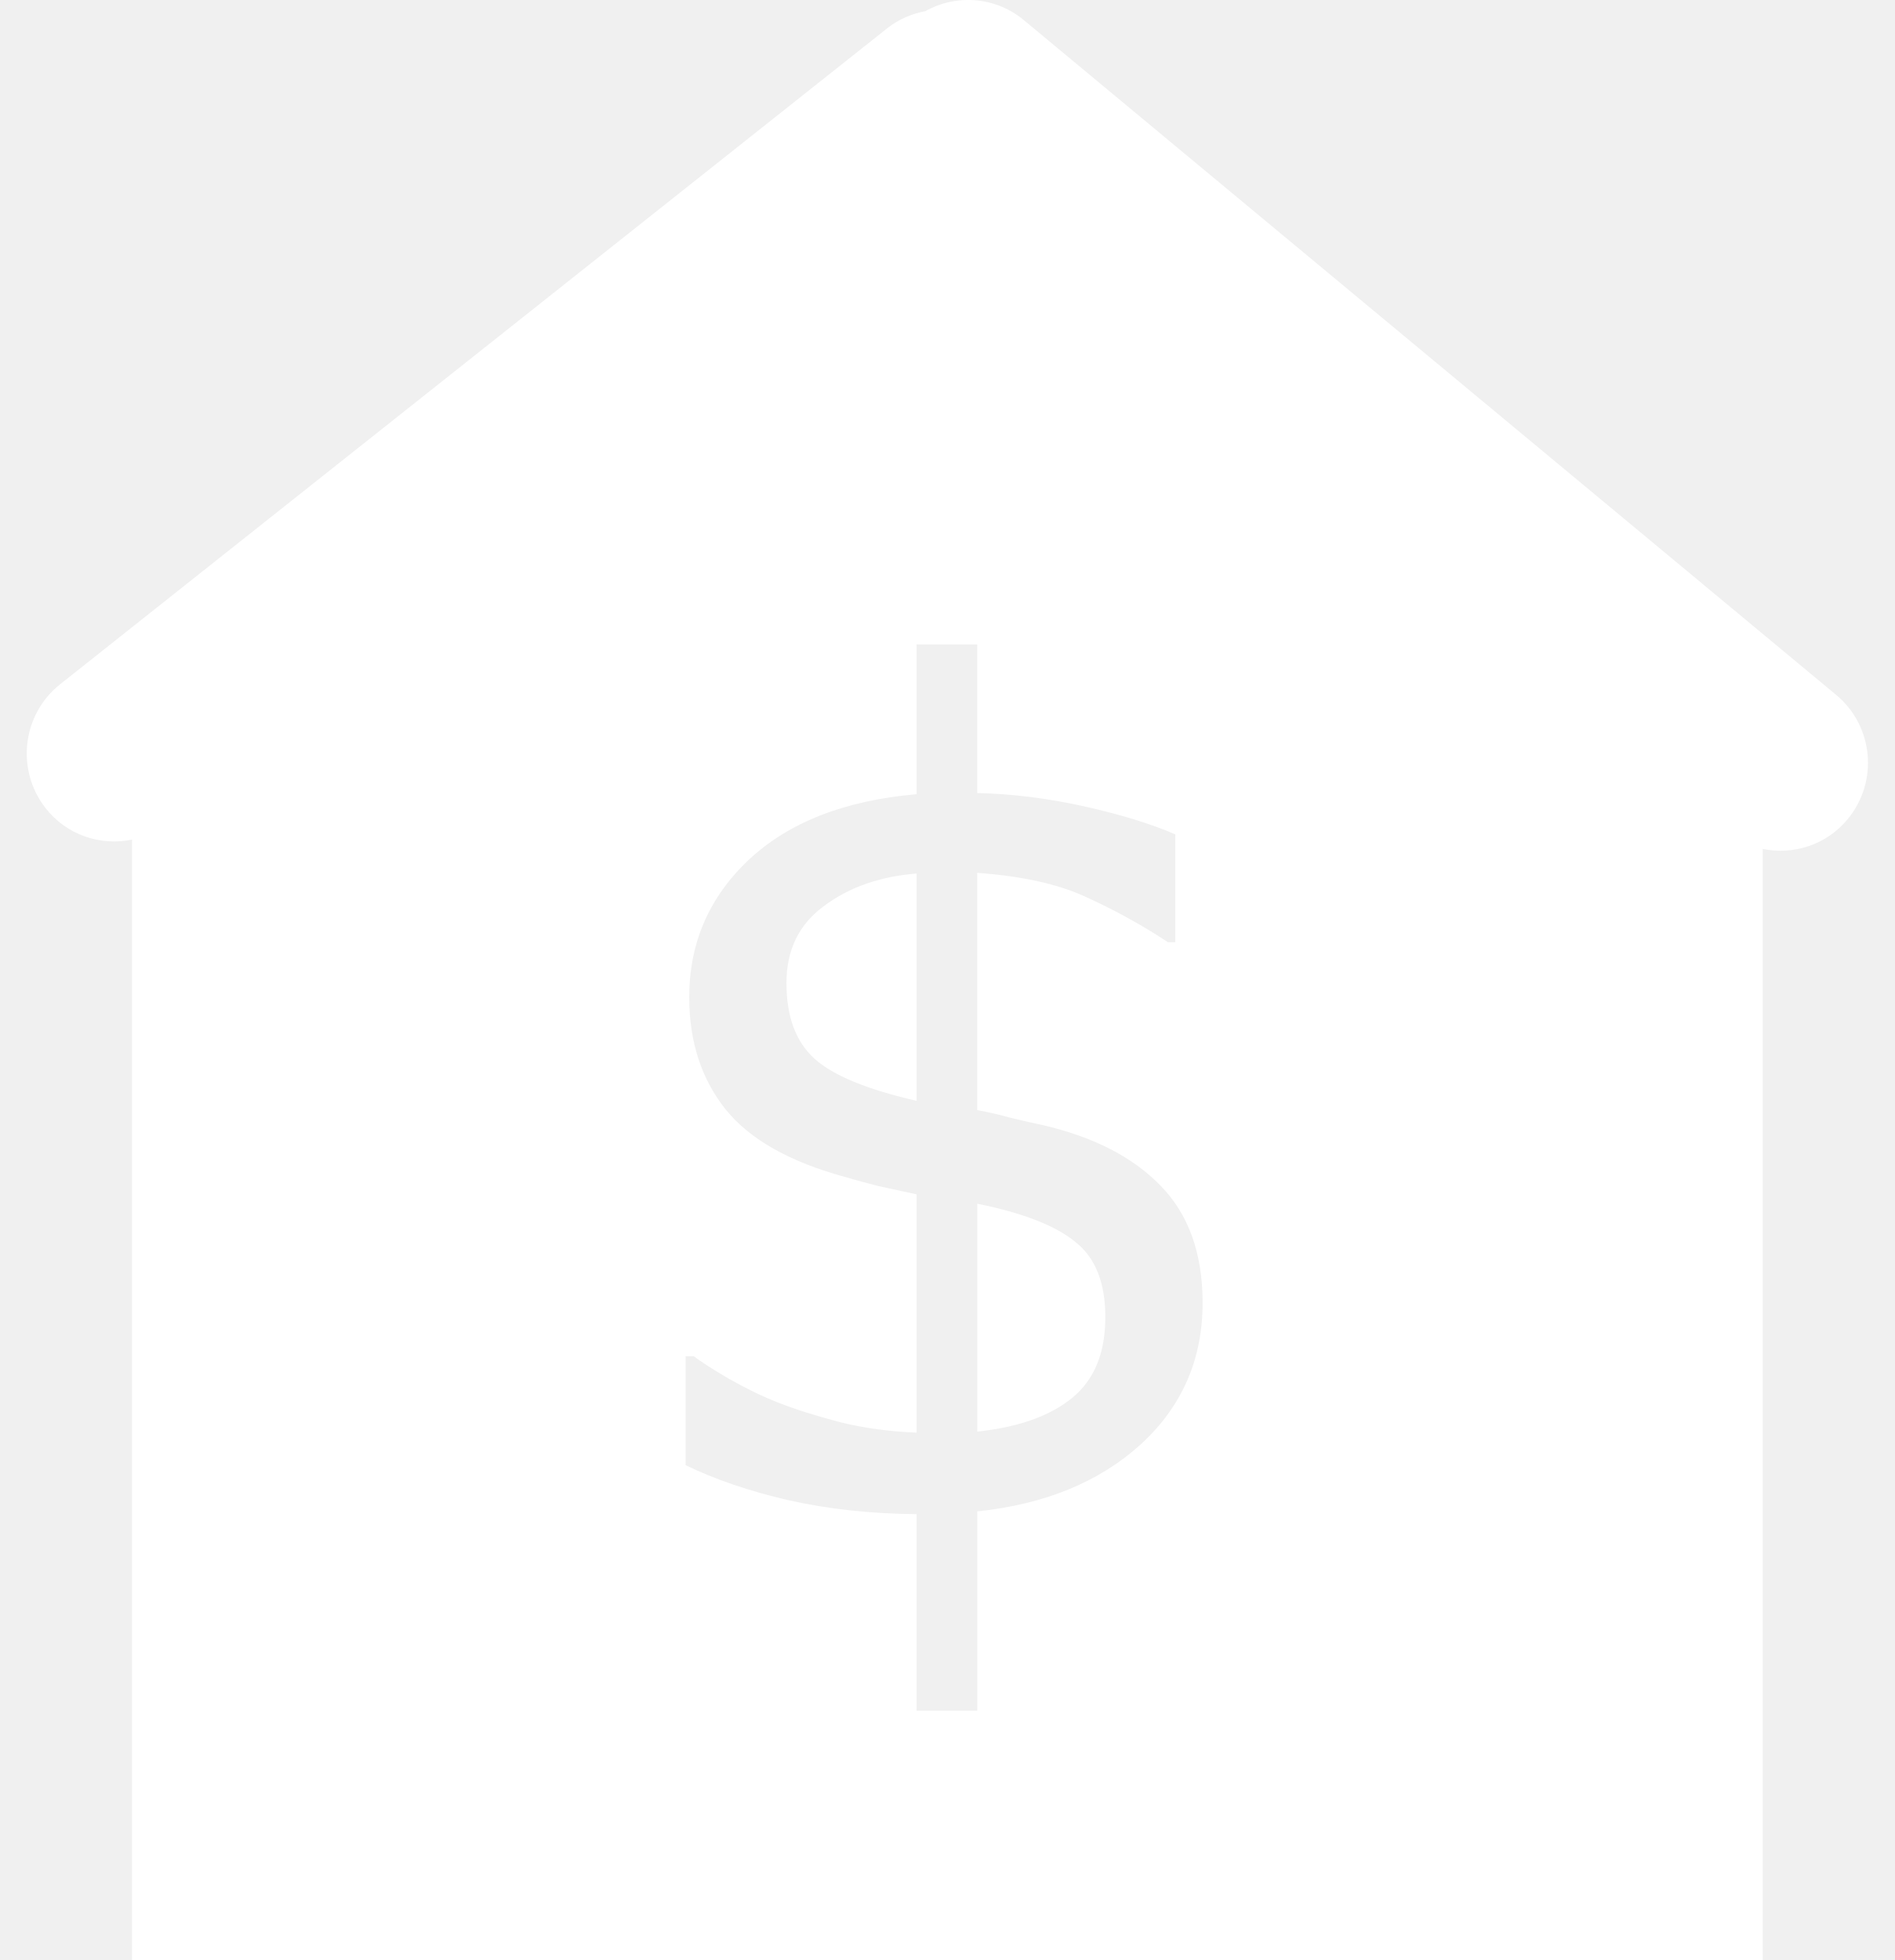
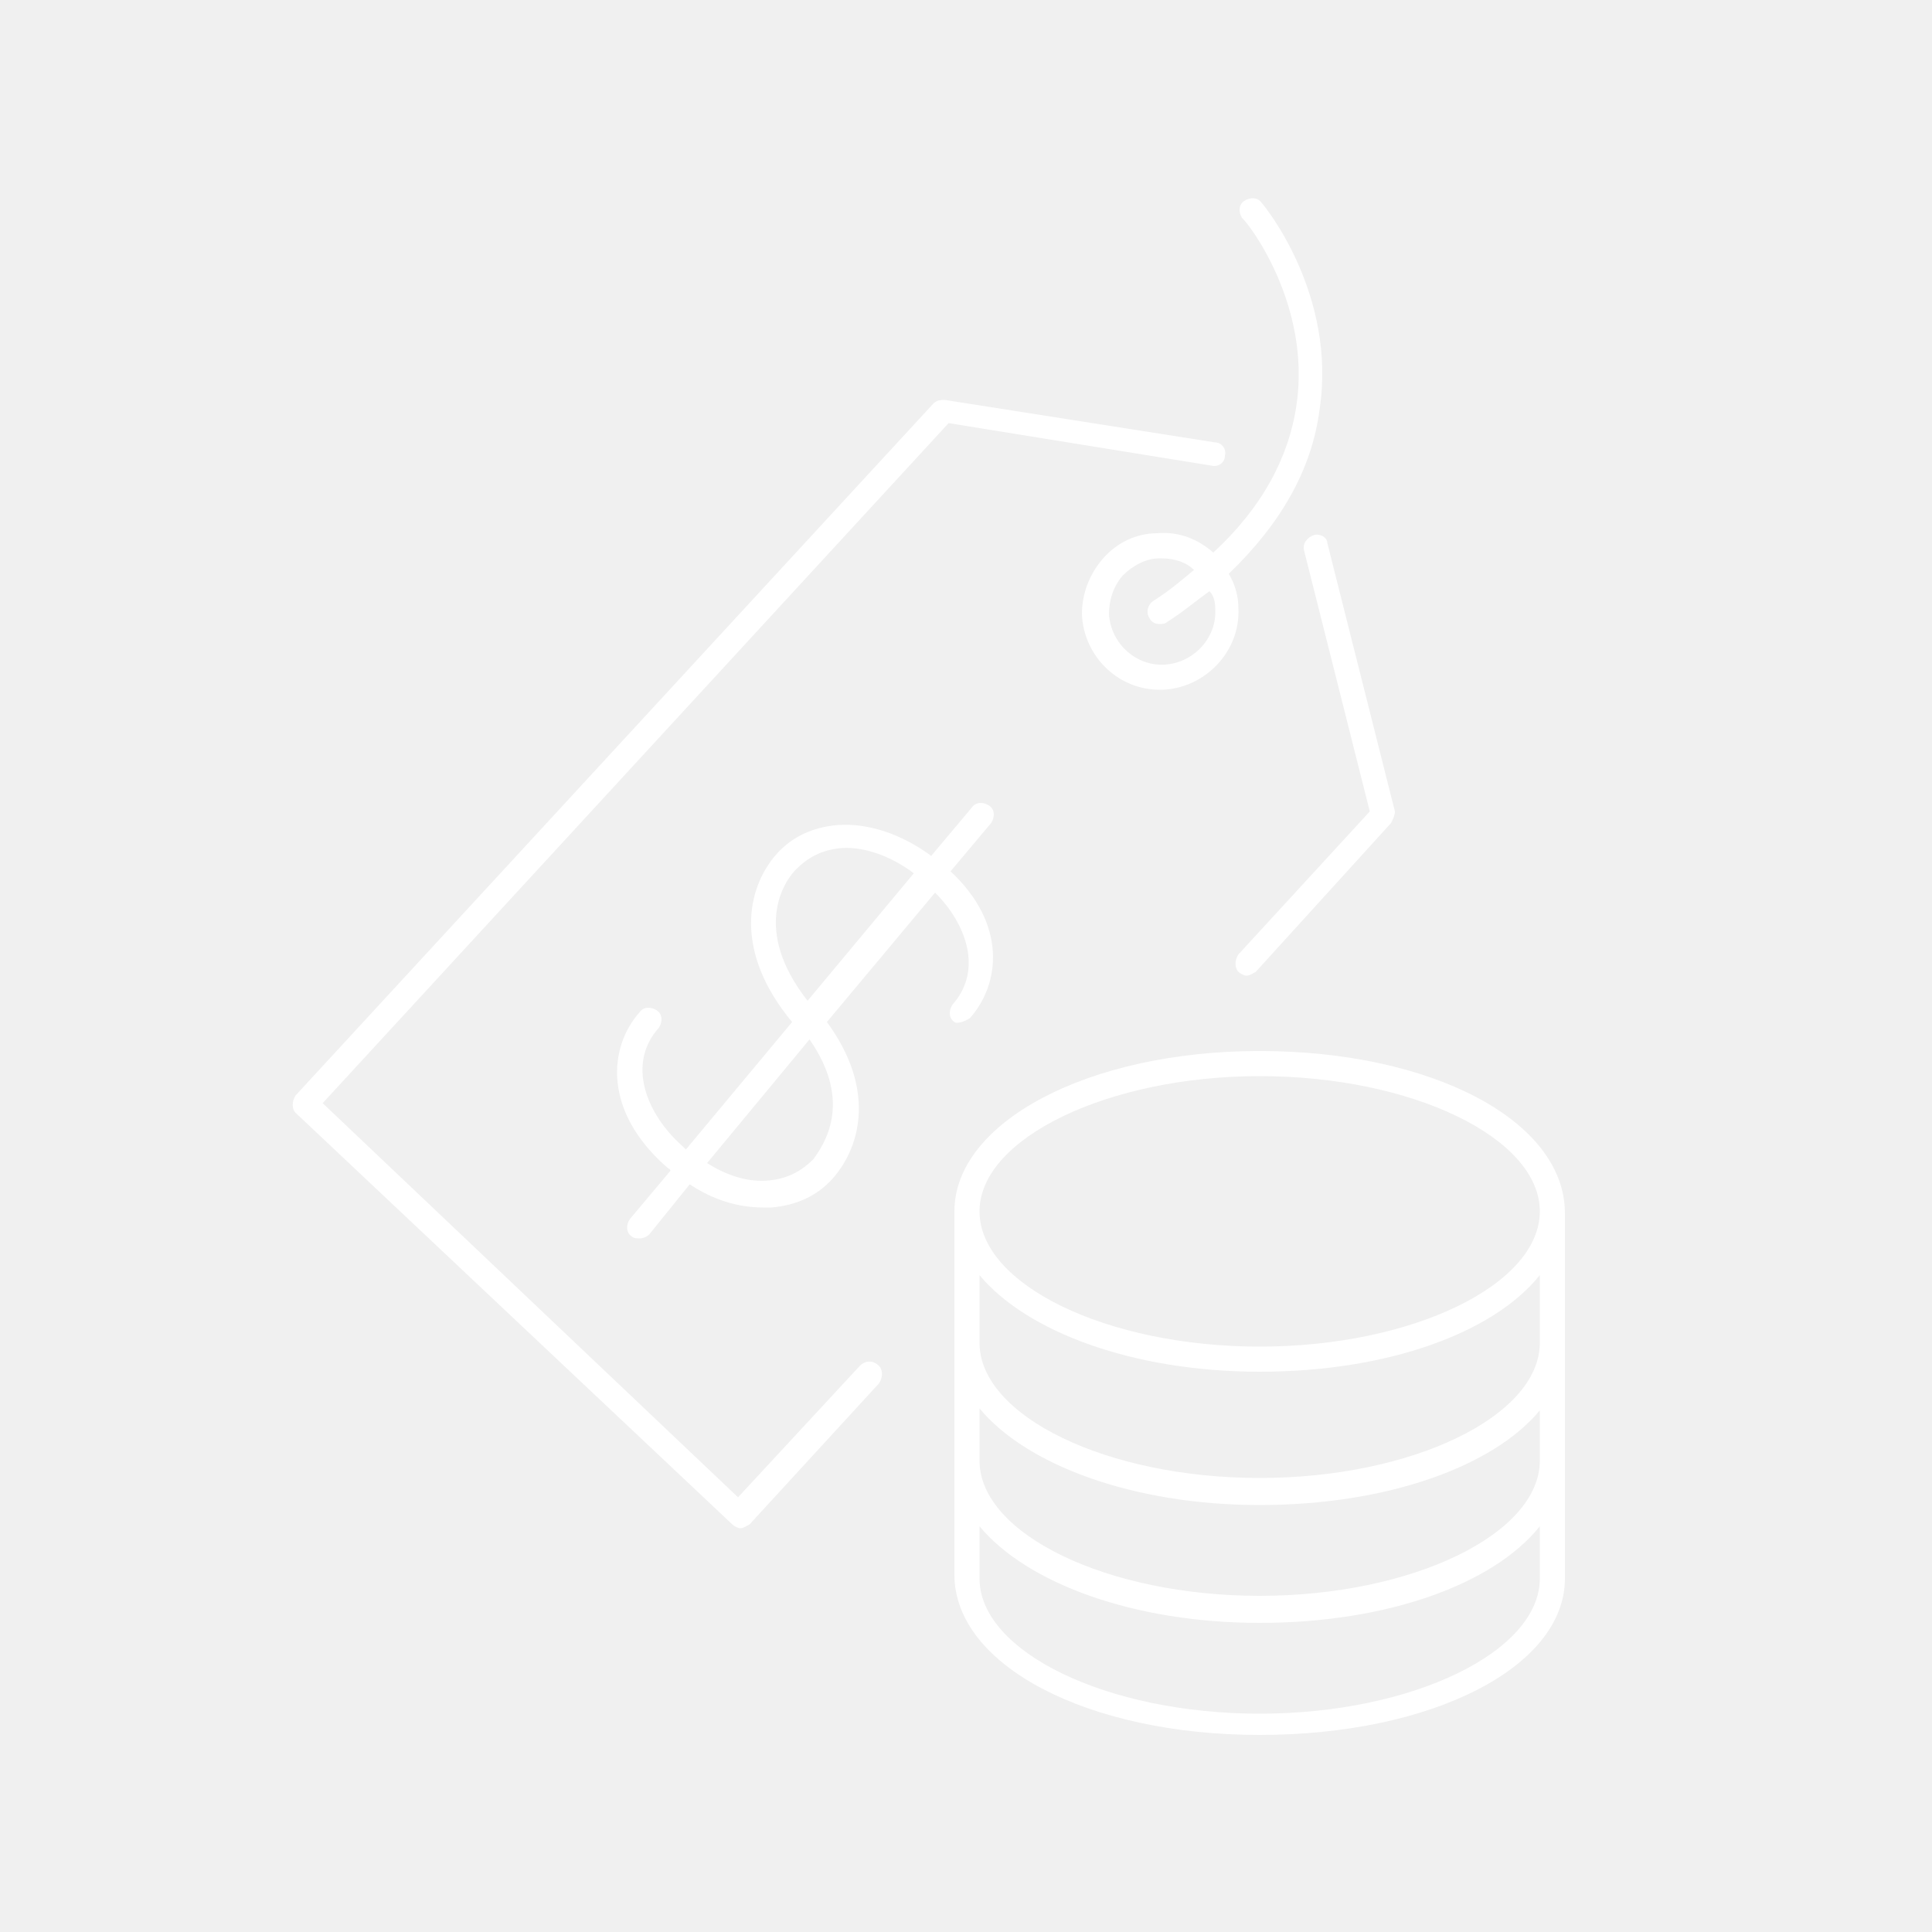
- <svg xmlns="http://www.w3.org/2000/svg" width="58px" height="60px" viewBox="0 0 58 60" version="1.1">
-   <defs />
-   <g id="Page-1" stroke="none" stroke-width="1" fill="none" fill-rule="evenodd">
-     <g id="sell" fill-rule="nonzero" fill="#FFFFFF">
-       <path d="M32.908,38.011 C32.3,37.516 31.303,37.129 29.915,36.849 L29.915,43.825 C31.175,43.689 32.142,43.346 32.813,42.798 C33.496,42.245 33.835,41.42 33.835,40.321 C33.836,39.263 33.528,38.494 32.908,38.011 Z" id="Shape" />
-       <path d="M24.074,30.092 C24.074,31.113 24.357,31.884 24.925,32.402 C25.491,32.919 26.536,33.349 28.059,33.699 L28.059,26.74 C26.936,26.83 25.99,27.16 25.225,27.734 C24.458,28.294 24.074,29.08 24.074,30.092 Z" id="Shape" />
-       <path d="M56.205,21.271 L31.341,0.616 C30.464,-0.113 29.267,-0.183 28.328,0.341 C27.916,0.42 27.515,0.584 27.163,0.863 L1.842,20.946 C0.676,21.87 0.478,23.57 1.397,24.74 C2.045,25.569 3.078,25.9 4.041,25.703 L4.041,60 L53.958,60 L53.958,25.988 C54.899,26.179 55.907,25.87 56.562,25.073 C57.511,23.923 57.35,22.22 56.205,21.271 Z M34.905,44.229 C33.635,45.373 31.974,46.052 29.915,46.267 L29.915,52.366 L28.058,52.366 L28.058,46.351 C26.671,46.34 25.37,46.2 24.152,45.929 C22.936,45.648 21.88,45.287 20.987,44.852 L20.987,41.517 L21.238,41.517 C21.439,41.672 21.795,41.904 22.31,42.206 C22.824,42.497 23.322,42.741 23.805,42.931 C24.351,43.144 24.986,43.346 25.711,43.535 C26.445,43.717 27.228,43.824 28.057,43.856 L28.057,36.562 C27.637,36.47 27.248,36.385 26.892,36.309 C26.535,36.216 26.204,36.13 25.9,36.038 C24.188,35.577 22.961,34.888 22.215,33.965 C21.47,33.032 21.098,31.888 21.098,30.528 C21.098,28.867 21.706,27.463 22.925,26.316 C24.152,25.17 25.863,24.503 28.057,24.312 L28.057,19.728 L29.914,19.728 L29.914,24.277 C30.976,24.3 32.06,24.436 33.173,24.681 C34.286,24.929 35.221,25.214 35.977,25.542 L35.977,28.845 L35.756,28.845 C34.969,28.326 34.147,27.872 33.285,27.479 C32.435,27.074 31.311,26.821 29.914,26.72 L29.914,33.982 C30.23,34.04 30.57,34.116 30.937,34.218 C31.303,34.307 31.625,34.381 31.899,34.437 C33.462,34.797 34.67,35.414 35.521,36.291 C36.381,37.167 36.813,38.363 36.813,39.88 C36.814,41.622 36.177,43.07 34.905,44.229 Z" id="Shape" />
-     </g>
+ <svg xmlns="http://www.w3.org/2000/svg" fill="#FFFFFF" version="1.1" x="0px" y="0px" viewBox="0 0 100 100" enable-background="new 0 0 100 100" xml:space="preserve">
+   <g>
+     <path d="M65.2,54.4c-8.9,0-15.8,3.7-15.8,8.3v3.9v2.9v3.1v2.9v3.1v2.9c0,4.7,6.9,8.3,15.8,8.3S81,86.3,81,81.7v-2.6v-3.4V73v-3.4   v-2.6v-4.2C81,58,74.1,54.4,65.2,54.4z M65.2,55.7c7.9,0,14.5,3.2,14.5,7c0,3.8-6.6,7-14.5,7s-14.5-3.2-14.5-7   C50.7,58.9,57.4,55.7,65.2,55.7z M79.7,73v2.6c0,3.8-6.6,7-14.5,7s-14.5-3.2-14.5-7v-2.7c2.4,2.9,7.9,5,14.5,5S77.3,75.9,79.7,73   L79.7,73z M79.7,81.7c0,3.8-6.6,7-14.5,7s-14.5-3.2-14.5-7V79c2.4,2.9,7.9,5,14.5,5s12.1-2,14.5-5v0.1V81.7z M79.7,66.9v2.6   c0,3.8-6.6,7-14.5,7s-14.5-3.2-14.5-7v-2.9v-0.6c2.4,2.9,7.9,5,14.5,5s12.1-2,14.5-5V66.9z" />
+     <path d="M68,27.7c-0.3,0.1-0.6,0.4-0.5,0.8L70.9,42l-6.8,7.4c-0.2,0.3-0.2,0.7,0,0.9c0.1,0.1,0.3,0.2,0.4,0.2   c0.2,0,0.3-0.1,0.5-0.2l7-7.7c0.1-0.2,0.2-0.4,0.2-0.6l-3.5-13.9C68.7,27.8,68.3,27.6,68,27.7z" />
+     <path d="M44.5,70.7l-6.3,6.8L16.7,57.1l32.4-35.2l13.6,2.2c0.4,0.1,0.7-0.2,0.7-0.5c0.1-0.4-0.2-0.7-0.5-0.7l-14-2.2   c-0.2,0-0.4,0-0.6,0.2L15.3,56.7c-0.2,0.3-0.2,0.7,0,0.9l22.6,21.3c0.1,0.1,0.3,0.2,0.4,0.2c0,0,0,0,0,0c0.2,0,0.3-0.1,0.5-0.2   l6.7-7.3c0.2-0.3,0.2-0.7,0-0.9C45.2,70.4,44.8,70.4,44.5,70.7z" />
+     <path d="M67.1,21c-0.4,2.7-1.8,5.3-4.3,7.6c-0.8-0.7-1.8-1.1-2.9-1c-1.1,0-2.1,0.5-2.8,1.3c-0.7,0.8-1.1,1.8-1.1,2.9   c0.1,2.2,1.9,3.9,4,3.9c0.1,0,0.1,0,0.2,0c2.2-0.1,4-2,3.9-4.2c0-0.7-0.2-1.3-0.5-1.8c2.7-2.6,4.3-5.4,4.7-8.5   c0.9-5.9-2.8-10.5-3-10.7c-0.2-0.3-0.6-0.3-0.9-0.1c-0.3,0.2-0.3,0.6-0.1,0.9C64.5,11.4,67.9,15.7,67.1,21z M62.9,31.5   c0.1,1.5-1.1,2.8-2.6,2.9c-1.5,0.1-2.8-1.1-2.9-2.6c0-0.7,0.2-1.4,0.7-2c0.5-0.5,1.2-0.9,1.9-0.9c0,0,0.1,0,0.1,0   c0.7,0,1.3,0.2,1.7,0.6c-0.6,0.5-1.3,1.1-2.1,1.6c-0.3,0.2-0.4,0.6-0.2,0.9c0.1,0.2,0.3,0.3,0.5,0.3c0.1,0,0.3,0,0.4-0.1   c0.8-0.5,1.5-1.1,2.2-1.6C62.8,30.8,62.9,31.1,62.9,31.5z" />
+     <path d="M50.2,52.7c1.6-1.8,1.9-4.9-1-7.6l2.1-2.5c0.2-0.3,0.2-0.7-0.1-0.9c-0.3-0.2-0.7-0.2-0.9,0.1l-2.1,2.5   c-1.5-1.1-3.2-1.7-4.8-1.6c-1.3,0.1-2.4,0.6-3.2,1.5c-1.6,1.8-2.2,5.1,0.8,8.7l-5.5,6.6c-0.1-0.1-0.1-0.1-0.2-0.2   c-1.8-1.6-2.9-4.2-1.2-6.1c0.2-0.3,0.2-0.7-0.1-0.9c-0.3-0.2-0.7-0.2-0.9,0.1c-1.6,1.8-1.9,5.1,1.4,8c0.1,0.1,0.2,0.1,0.2,0.2   l-2.1,2.5c-0.2,0.3-0.2,0.7,0.1,0.9c0.1,0.1,0.3,0.1,0.4,0.1c0.2,0,0.4-0.1,0.5-0.2l2.1-2.6c1.2,0.8,2.5,1.2,3.8,1.2   c0.1,0,0.2,0,0.4,0c1.3-0.1,2.4-0.6,3.2-1.5c1.5-1.7,2.2-4.7-0.3-8.1l5.6-6.7c1.6,1.6,2.5,4,0.9,5.8c-0.2,0.3-0.2,0.7,0.1,0.9   C49.5,53,49.9,52.9,50.2,52.7z M41.2,45c0.6-0.6,1.3-1,2.3-1.1c1.2-0.1,2.6,0.4,3.8,1.3l-5.5,6.6C38.9,48.1,40.6,45.6,41.2,45z    M42.1,60c-0.6,0.6-1.3,1-2.3,1.1c-1,0.1-2.1-0.2-3.2-0.9l5.3-6.4C44.2,57.1,42.6,59.3,42.1,60z" />
  </g>
</svg>
